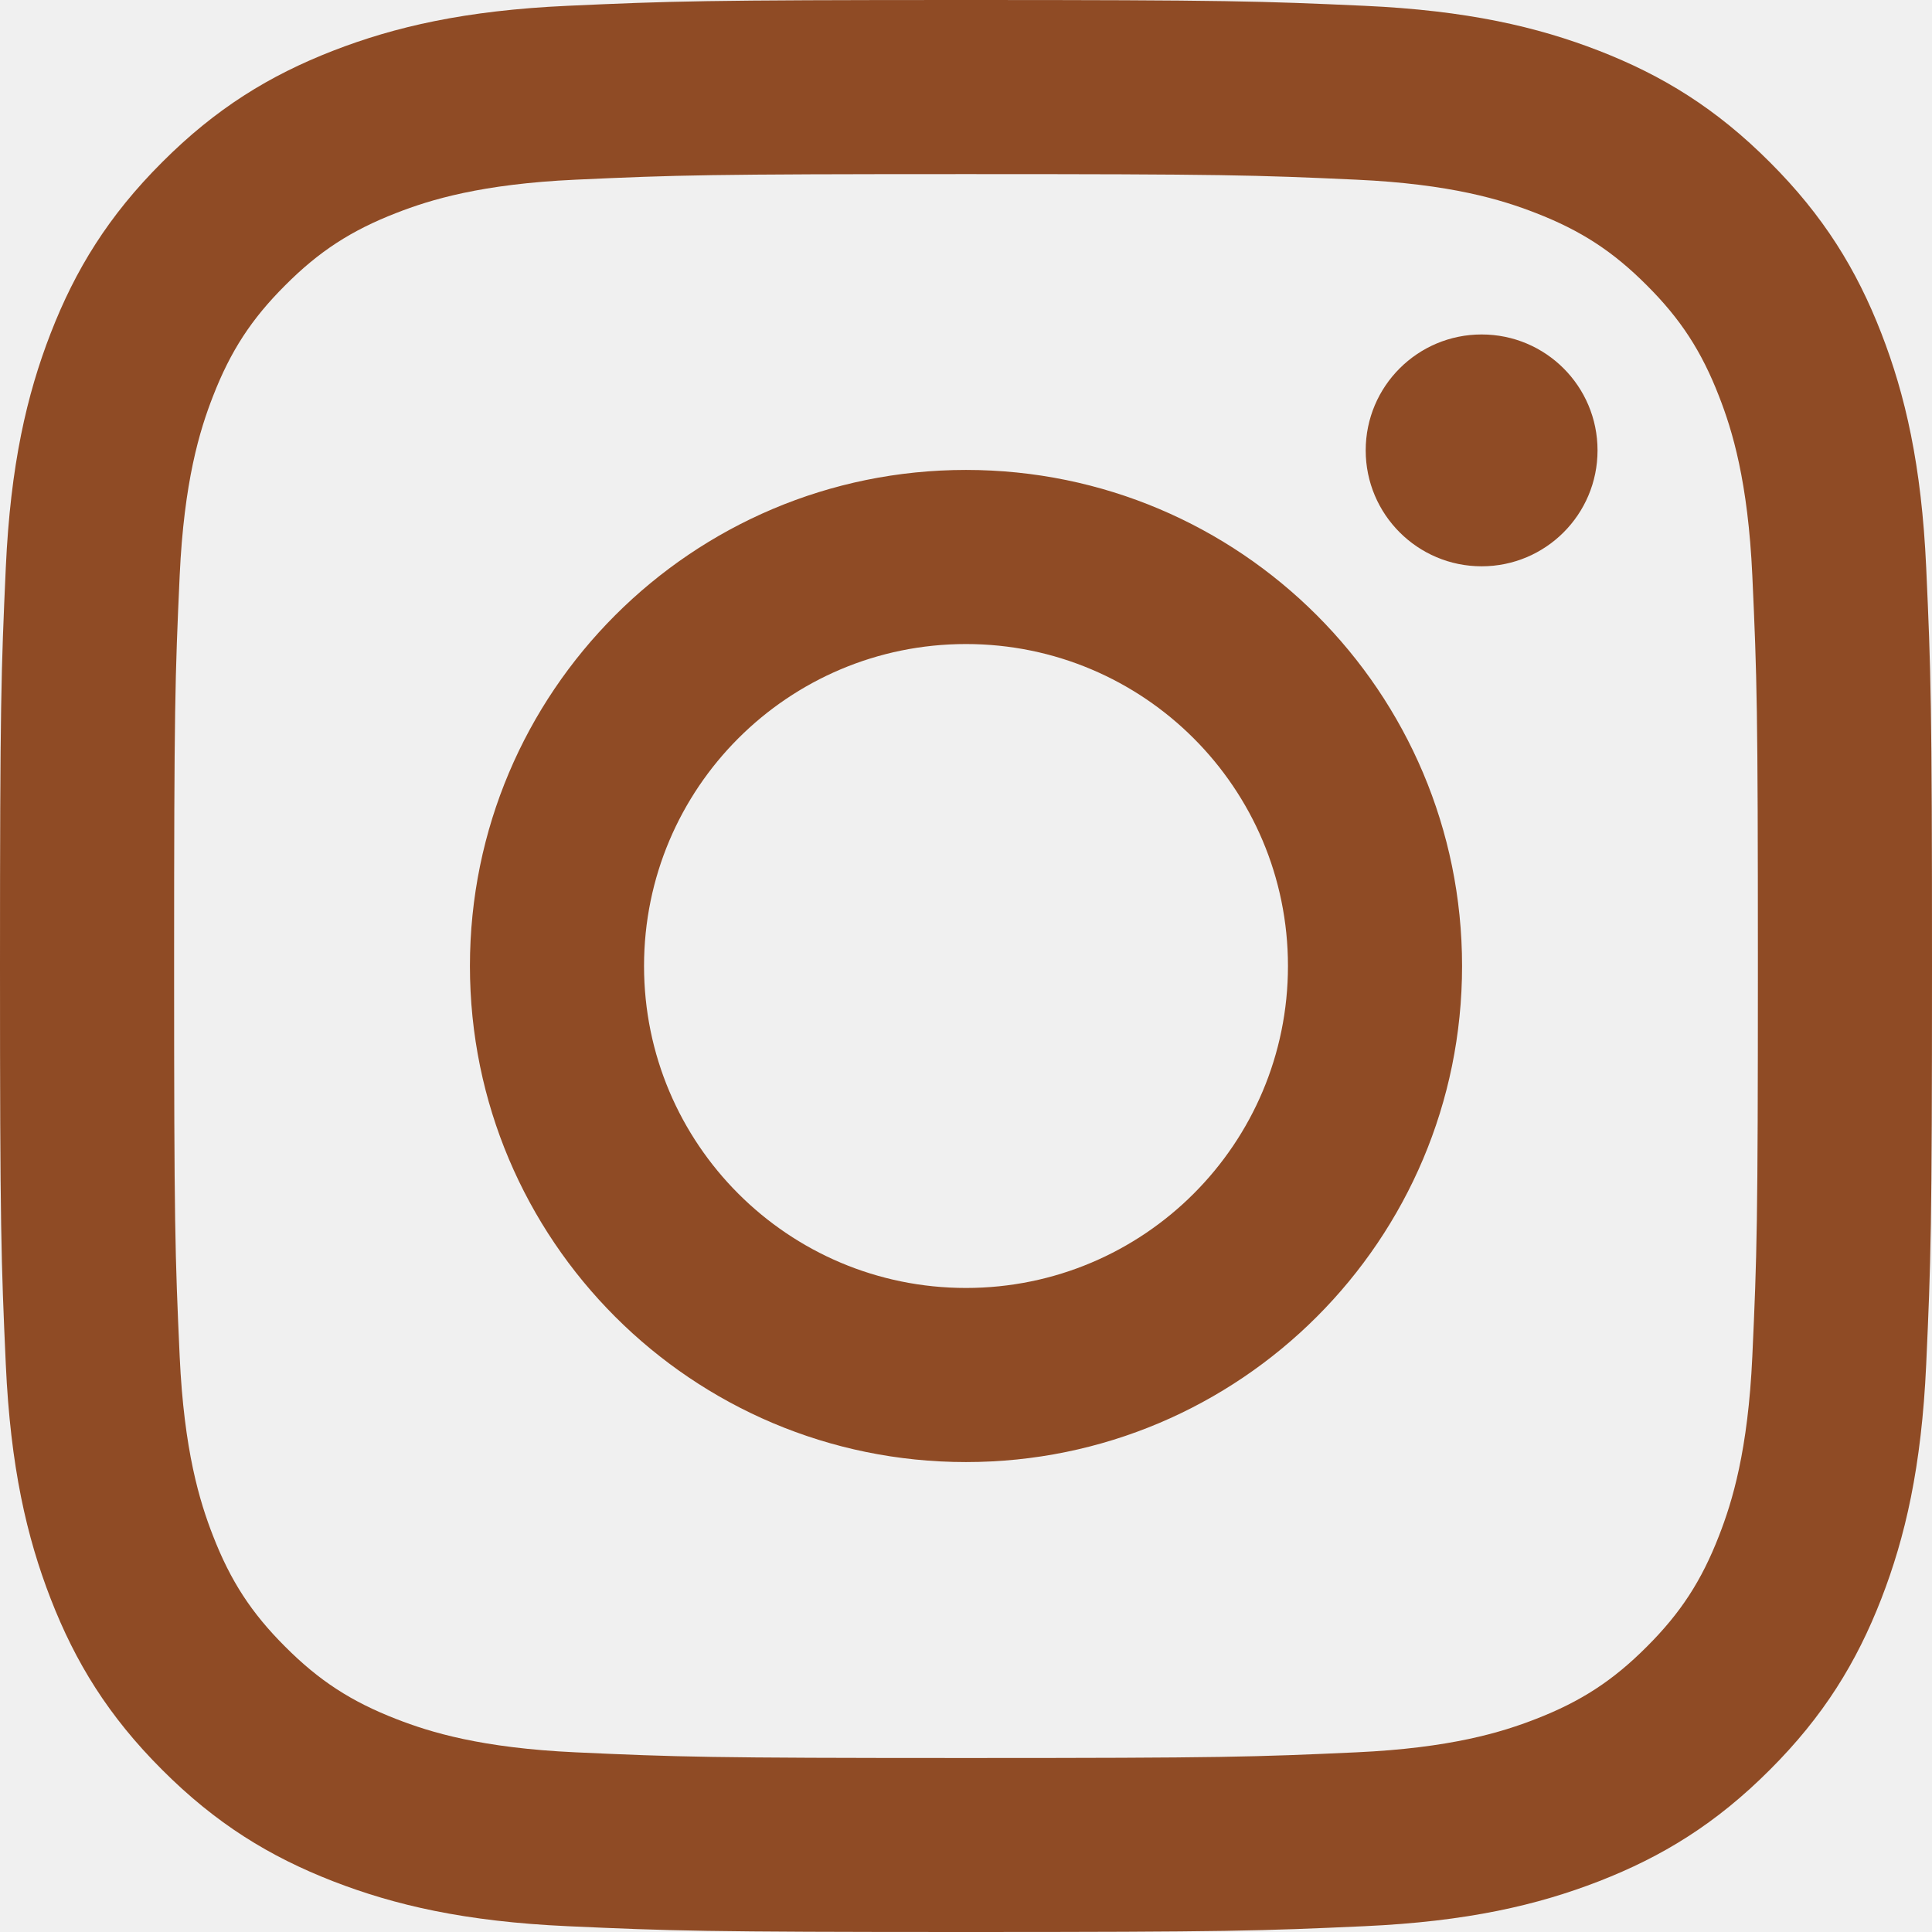
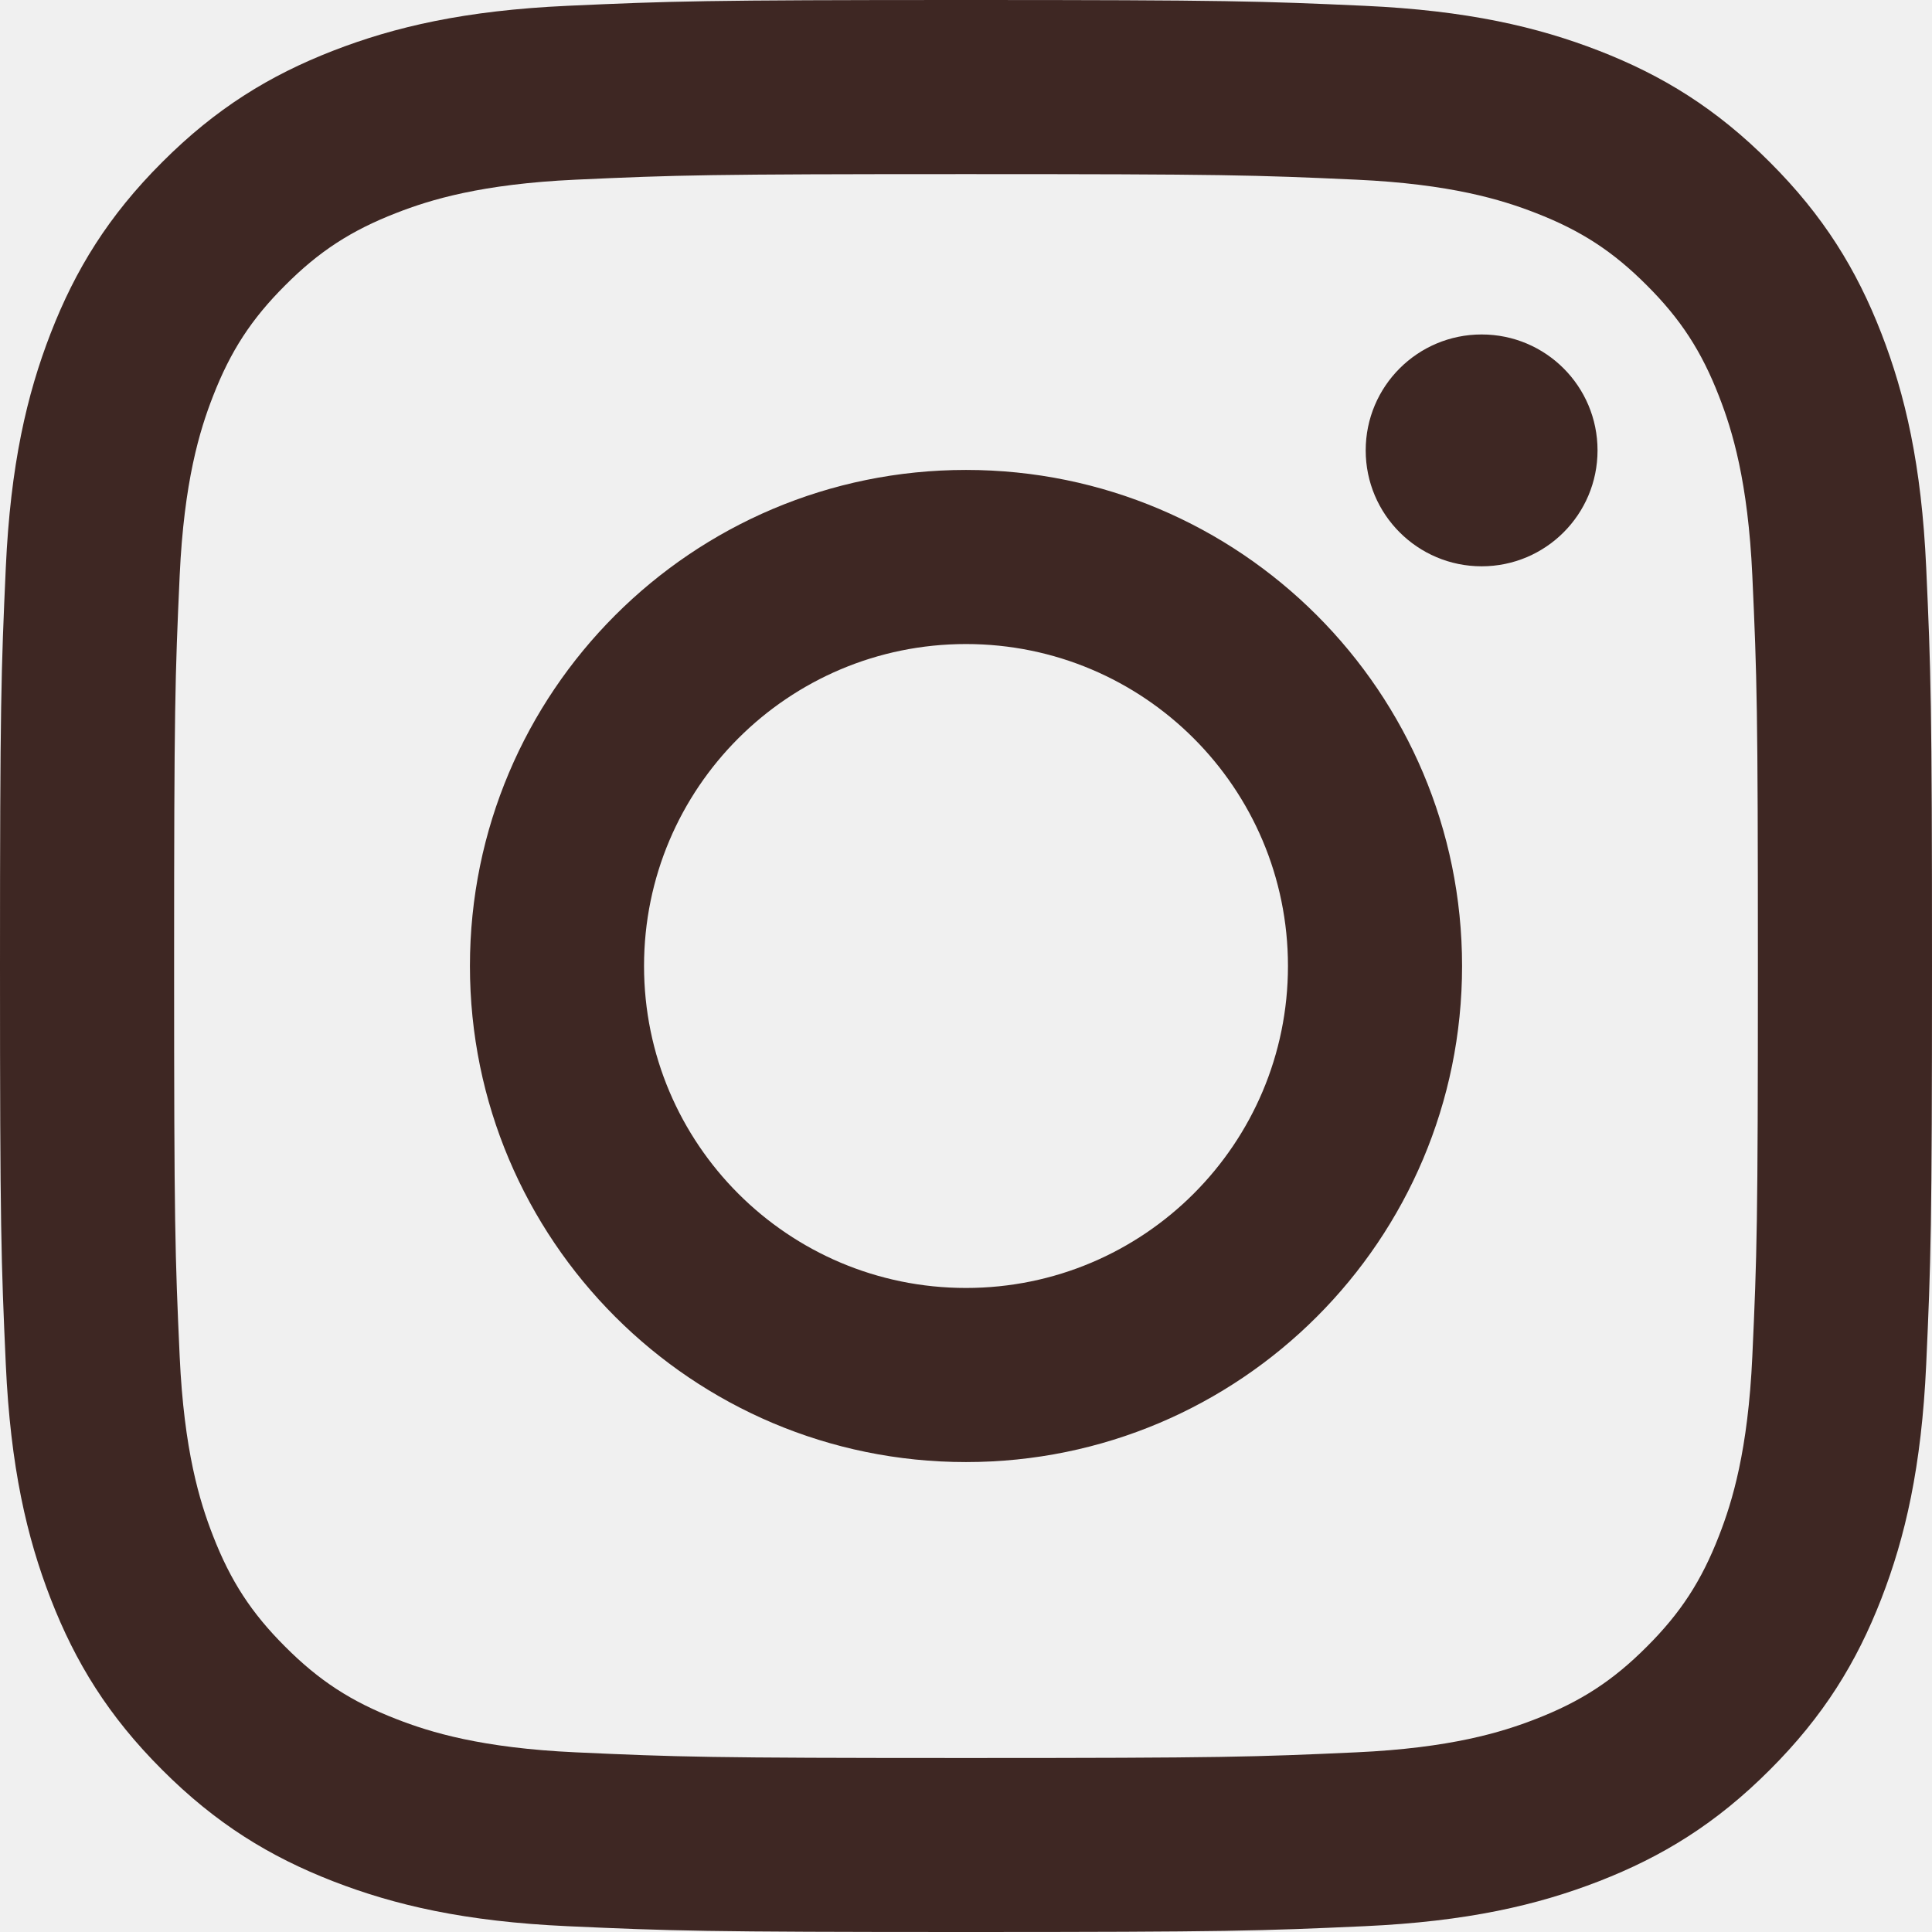
<svg xmlns="http://www.w3.org/2000/svg" width="17" height="17" viewBox="0 0 17 17" fill="none">
  <g clip-path="url(#clip0_1_376)">
-     <path d="M8.5 1.532C10.77 1.532 11.038 1.54 11.935 1.581C12.763 1.619 13.213 1.757 13.513 1.874C13.91 2.028 14.193 2.212 14.49 2.51C14.788 2.807 14.972 3.09 15.126 3.487C15.243 3.786 15.381 4.237 15.419 5.065C15.46 5.962 15.468 6.23 15.468 8.5C15.468 10.77 15.46 11.038 15.419 11.935C15.381 12.764 15.243 13.213 15.126 13.513C14.972 13.91 14.788 14.193 14.49 14.49C14.193 14.788 13.91 14.972 13.513 15.126C13.213 15.243 12.763 15.381 11.935 15.419C11.039 15.46 10.77 15.469 8.5 15.469C6.23 15.469 5.961 15.46 5.065 15.419C4.237 15.381 3.786 15.243 3.487 15.126C3.09 14.972 2.807 14.788 2.51 14.49C2.212 14.193 2.028 13.91 1.874 13.513C1.757 13.213 1.619 12.764 1.581 11.935C1.54 11.038 1.532 10.77 1.532 8.5C1.532 6.23 1.54 5.962 1.581 5.065C1.619 4.237 1.757 3.786 1.874 3.487C2.028 3.09 2.212 2.807 2.51 2.51C2.807 2.212 3.09 2.028 3.487 1.874C3.786 1.757 4.237 1.619 5.065 1.581C5.962 1.54 6.23 1.532 8.5 1.532ZM8.5 0C6.191 0 5.902 0.01 4.995 0.051C4.091 0.092 3.473 0.236 2.932 0.446C2.373 0.663 1.899 0.954 1.427 1.427C0.954 1.899 0.663 2.373 0.446 2.932C0.236 3.473 0.092 4.091 0.051 4.995C0.01 5.902 0 6.192 0 8.5C0 10.809 0.01 11.098 0.051 12.005C0.092 12.909 0.236 13.527 0.446 14.068C0.663 14.627 0.954 15.101 1.427 15.573C1.899 16.046 2.373 16.337 2.932 16.554C3.473 16.764 4.091 16.908 4.995 16.949C5.902 16.99 6.191 17 8.5 17C10.809 17 11.098 16.99 12.005 16.949C12.909 16.908 13.527 16.764 14.068 16.554C14.627 16.337 15.101 16.046 15.573 15.573C16.046 15.101 16.337 14.627 16.554 14.068C16.764 13.527 16.908 12.909 16.949 12.005C16.99 11.098 17 10.809 17 8.5C17 6.192 16.99 5.902 16.949 4.995C16.908 4.091 16.764 3.473 16.554 2.932C16.337 2.373 16.046 1.899 15.573 1.427C15.101 0.954 14.627 0.663 14.068 0.446C13.527 0.236 12.909 0.092 12.005 0.051C11.098 0.01 10.809 0 8.5 0ZM8.5 4.135C6.089 4.135 4.135 6.089 4.135 8.5C4.135 10.911 6.089 12.865 8.5 12.865C10.911 12.865 12.865 10.911 12.865 8.5C12.865 6.089 10.911 4.135 8.5 4.135ZM8.5 11.333C6.935 11.333 5.667 10.065 5.667 8.5C5.667 6.935 6.935 5.667 8.5 5.667C10.065 5.667 11.333 6.935 11.333 8.5C11.333 10.065 10.065 11.333 8.5 11.333ZM14.057 3.963C14.057 4.526 13.601 4.983 13.037 4.983C12.474 4.983 12.017 4.526 12.017 3.963C12.017 3.399 12.474 2.943 13.037 2.943C13.601 2.943 14.057 3.399 14.057 3.963Z" fill="#8F4B25" />
+     <path d="M8.5 1.532C10.77 1.532 11.038 1.54 11.935 1.581C12.763 1.619 13.213 1.757 13.513 1.874C13.91 2.028 14.193 2.212 14.49 2.51C14.788 2.807 14.972 3.09 15.126 3.487C15.243 3.786 15.381 4.237 15.419 5.065C15.46 5.962 15.468 6.23 15.468 8.5C15.468 10.77 15.46 11.038 15.419 11.935C15.381 12.764 15.243 13.213 15.126 13.513C14.972 13.91 14.788 14.193 14.49 14.49C14.193 14.788 13.91 14.972 13.513 15.126C13.213 15.243 12.763 15.381 11.935 15.419C11.039 15.46 10.77 15.469 8.5 15.469C6.23 15.469 5.961 15.46 5.065 15.419C4.237 15.381 3.786 15.243 3.487 15.126C3.09 14.972 2.807 14.788 2.51 14.49C2.212 14.193 2.028 13.91 1.874 13.513C1.757 13.213 1.619 12.764 1.581 11.935C1.54 11.038 1.532 10.77 1.532 8.5C1.532 6.23 1.54 5.962 1.581 5.065C1.619 4.237 1.757 3.786 1.874 3.487C2.028 3.09 2.212 2.807 2.51 2.51C2.807 2.212 3.09 2.028 3.487 1.874C3.786 1.757 4.237 1.619 5.065 1.581C5.962 1.54 6.23 1.532 8.5 1.532ZM8.5 0C6.191 0 5.902 0.01 4.995 0.051C4.091 0.092 3.473 0.236 2.932 0.446C2.373 0.663 1.899 0.954 1.427 1.427C0.954 1.899 0.663 2.373 0.446 2.932C0.236 3.473 0.092 4.091 0.051 4.995C0.01 5.902 0 6.192 0 8.5C0 10.809 0.01 11.098 0.051 12.005C0.092 12.909 0.236 13.527 0.446 14.068C0.663 14.627 0.954 15.101 1.427 15.573C1.899 16.046 2.373 16.337 2.932 16.554C3.473 16.764 4.091 16.908 4.995 16.949C5.902 16.99 6.191 17 8.5 17C10.809 17 11.098 16.99 12.005 16.949C12.909 16.908 13.527 16.764 14.068 16.554C14.627 16.337 15.101 16.046 15.573 15.573C16.046 15.101 16.337 14.627 16.554 14.068C16.764 13.527 16.908 12.909 16.949 12.005C16.99 11.098 17 10.809 17 8.5C17 6.192 16.99 5.902 16.949 4.995C16.908 4.091 16.764 3.473 16.554 2.932C16.337 2.373 16.046 1.899 15.573 1.427C15.101 0.954 14.627 0.663 14.068 0.446C13.527 0.236 12.909 0.092 12.005 0.051C11.098 0.01 10.809 0 8.5 0ZM8.5 4.135C6.089 4.135 4.135 6.089 4.135 8.5C4.135 10.911 6.089 12.865 8.5 12.865C10.911 12.865 12.865 10.911 12.865 8.5C12.865 6.089 10.911 4.135 8.5 4.135ZM8.5 11.333C6.935 11.333 5.667 10.065 5.667 8.5C5.667 6.935 6.935 5.667 8.5 5.667C10.065 5.667 11.333 6.935 11.333 8.5C11.333 10.065 10.065 11.333 8.5 11.333ZM14.057 3.963C14.057 4.526 13.601 4.983 13.037 4.983C12.474 4.983 12.017 4.526 12.017 3.963C12.017 3.399 12.474 2.943 13.037 2.943C13.601 2.943 14.057 3.399 14.057 3.963Z" fill="#3E2723" />
  </g>
  <defs>
    <clipPath id="clip0_1_376">
      <rect width="17" height="17" fill="white" />
    </clipPath>
  </defs>
</svg>
